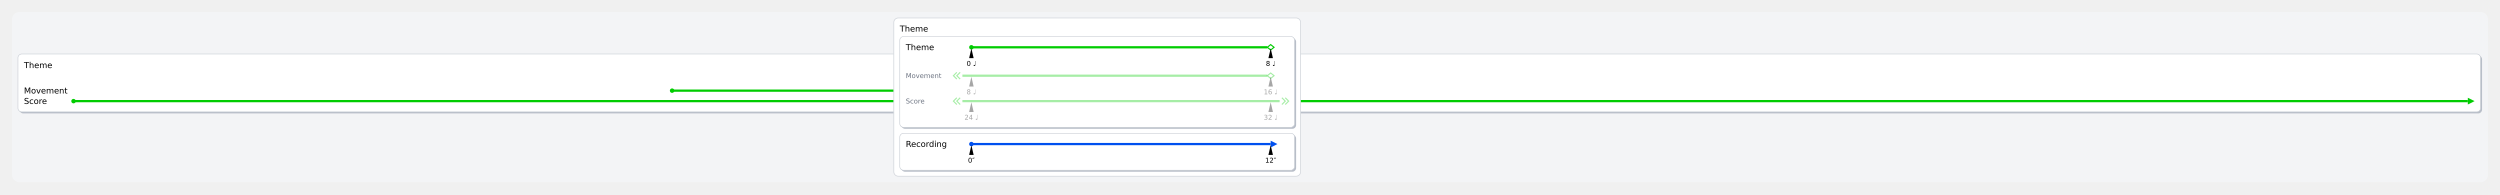
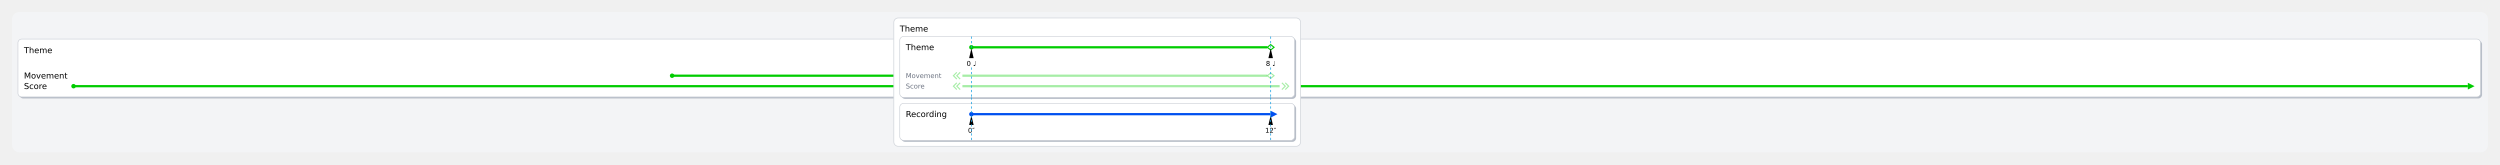
- <svg xmlns="http://www.w3.org/2000/svg" width="3341.266" height="259.516" viewBox="0 0 3341.266 259.516" font-family="DejaVu Sans, Noto Music" text-rendering="geometricPrecision" style="font-kerning:none;font-variant-ligatures:none">
+ <svg xmlns="http://www.w3.org/2000/svg" width="3341.266" height="219.562" viewBox="0 0 3341.266 219.562" font-family="DejaVu Sans, Noto Music" text-rendering="geometricPrecision" style="font-kerning:none;font-variant-ligatures:none">
  <g transform="translate(16 16)">
-     <rect x="0" y="0" width="3309.266" height="227.516" rx="10" fill="#F3F4F6" />
-     <rect data-id="score" data-part="card" x="10" y="58.184" width="3291.266" height="77.379" rx="5" fill="#B8BEC8" />
-     <rect data-id="score" data-part="card" x="8" y="56.184" width="3291.266" height="77.379" rx="5" fill="#FFFFFF" stroke="#C4C9D1" stroke-width="0.75" />
-     <line data-id="score" x1="82.266" y1="119.16" x2="3282.266" y2="119.16" stroke="#00CC00" stroke-width="3" />
-     <circle data-id="score" cx="82.266" cy="119.16" r="3" fill="#00CC00" />
-     <polygon data-id="score" points="3291.266,119.16 3282.266,114.66 3282.266,123.66" fill="#00CC00" />
-     <line data-id="movement" x1="882.266" y1="105.16" x2="1677.766" y2="105.16" stroke="#00CC00" stroke-width="3" />
-     <circle data-id="movement" cx="882.266" cy="105.16" r="3" fill="#00CC00" />
-     <polygon data-id="movement" points="1677.766,105.16 1682.266,101.56 1686.766,105.16 1682.266,108.76" fill="none" stroke="#00CC00" stroke-width="1.5" />
-     <line data-id="theme" x1="1282.266" y1="71.184" x2="1677.766" y2="71.184" stroke="#00CC00" stroke-width="3" />
-     <circle data-id="theme" cx="1282.266" cy="71.184" r="3" fill="#00CC00" />
-     <polygon data-id="theme" points="1677.766,71.184 1682.266,67.584 1686.766,71.184 1682.266,74.784" fill="none" stroke="#00CC00" stroke-width="1.5" />
-     <polygon data-id="timestamp_3" points="1282.266,72.684 1279.266,85.684 1285.266,85.684" fill="#000000" />
-     <polygon data-id="timestamp_4" points="1682.266,72.684 1679.266,85.684 1685.266,85.684" fill="#000000" />
-     <text data-id="theme" data-part="name" x="16" y="74.992" text-anchor="start" font-size="11" fill="#000000">Theme</text>
-     <text data-id="movement" data-part="name" x="16" y="108.968" text-anchor="start" font-size="11" fill="#000000">Movement</text>
-     <text data-id="score" data-part="name" x="16" y="122.968" text-anchor="start" font-size="11" fill="#000000">Score</text>
-     <text data-id="timestamp_3" data-part="coordinate" x="1282.266" y="96.038" text-anchor="middle" font-size="9" fill="#000000">0 ♩</text>
-     <text data-id="timestamp_4" data-part="coordinate" x="1682.266" y="96.038" text-anchor="middle" font-size="9" fill="#000000">8 ♩</text>
-     <rect data-id="group_1" x="1178.562" y="8" width="543.704" height="211.516" rx="6" fill="#FFFFFF" stroke="#D1D5DB" stroke-width="1" />
+     <rect x="0" y="0" width="3309.266" height="187.562" rx="10" fill="#F3F4F6" />
+     <rect data-id="score" data-part="card" x="10" y="38.207" width="3291.266" height="77.379" rx="5" fill="#B8BEC8" />
+     <rect data-id="score" data-part="card" x="8" y="36.207" width="3291.266" height="77.379" rx="5" fill="#FFFFFF" stroke="#C4C9D1" stroke-width="0.75" />
+     <line data-id="score" x1="82.266" y1="99.184" x2="3282.266" y2="99.184" stroke="#00CC00" stroke-width="3" />
+     <circle data-id="score" cx="82.266" cy="99.184" r="3" fill="#00CC00" />
+     <polygon data-id="score" points="3291.266,99.184 3282.266,94.684 3282.266,103.684" fill="#00CC00" />
+     <line data-id="movement" x1="882.266" y1="85.184" x2="1677.766" y2="85.184" stroke="#00CC00" stroke-width="3" />
+     <circle data-id="movement" cx="882.266" cy="85.184" r="3" fill="#00CC00" />
+     <polygon data-id="movement" points="1677.766,85.184 1682.266,81.584 1686.766,85.184 1682.266,88.784" fill="none" stroke="#00CC00" stroke-width="1.5" />
+     <line data-id="theme" x1="1282.266" y1="51.207" x2="1677.766" y2="51.207" stroke="#00CC00" stroke-width="3" />
+     <circle data-id="theme" cx="1282.266" cy="51.207" r="3" fill="#00CC00" />
+     <polygon data-id="theme" points="1677.766,51.207 1682.266,47.607 1686.766,51.207 1682.266,54.807" fill="none" stroke="#00CC00" stroke-width="1.5" />
+     <polygon data-id="timestamp_3" points="1282.266,52.707 1279.266,65.707 1285.266,65.707" fill="#000000" />
+     <polygon data-id="timestamp_4" points="1682.266,52.707 1679.266,65.707 1685.266,65.707" fill="#000000" />
+     <text data-id="theme" data-part="name" x="16" y="55.015" text-anchor="start" font-size="11" fill="#000000">Theme</text>
+     <text data-id="movement" data-part="name" x="16" y="88.992" text-anchor="start" font-size="11" fill="#000000">Movement</text>
+     <text data-id="score" data-part="name" x="16" y="102.992" text-anchor="start" font-size="11" fill="#000000">Score</text>
+     <text data-id="timestamp_3" data-part="coordinate" x="1282.266" y="76.061" text-anchor="middle" font-size="9" fill="#000000">0 ♩</text>
+     <text data-id="timestamp_4" data-part="coordinate" x="1682.266" y="76.061" text-anchor="middle" font-size="9" fill="#000000">8 ♩</text>
+     <line data-id="timestamp_3" data-part="line" x1="1282.266" y1="36.207" x2="1282.266" y2="52.707" stroke="#1BA1E2" stroke-width="1" stroke-dasharray="3 3" />
+     <line data-id="timestamp_3" data-part="line" x1="1282.266" y1="78.184" x2="1282.266" y2="113.586" stroke="#1BA1E2" stroke-width="1" stroke-dasharray="3 3" />
+     <line data-id="timestamp_4" data-part="line" x1="1682.266" y1="36.207" x2="1682.266" y2="52.707" stroke="#1BA1E2" stroke-width="1" stroke-dasharray="3 3" />
+     <line data-id="timestamp_4" data-part="line" x1="1682.266" y1="78.184" x2="1682.266" y2="113.586" stroke="#1BA1E2" stroke-width="1" stroke-dasharray="3 3" />
+     <rect data-id="group_1" x="1178.562" y="8" width="543.704" height="171.562" rx="6" fill="#FFFFFF" stroke="#D1D5DB" stroke-width="1" />
    <text data-id="group_1" data-part="name" x="1186.562" y="26.21" text-anchor="start" font-size="11" fill="#000000">Theme</text>
-     <rect data-id="theme" data-part="card" x="1188.562" y="34.805" width="527.704" height="121.332" rx="5" fill="#B8BEC8" />
-     <rect data-id="theme" data-part="card" x="1186.562" y="32.805" width="527.704" height="121.332" rx="5" fill="#FFFFFF" stroke="#C4C9D1" stroke-width="0.75" />
-     <line data-id="score" x1="1270.266" y1="119.16" x2="1694.266" y2="119.16" stroke="#00CC00" stroke-width="3" opacity="0.35" />
-     <polyline data-id="score" points="1267.266,114.66 1262.766,119.16 1267.266,123.66" fill="none" stroke="#00CC00" stroke-width="1.5" opacity="0.35" />
-     <polyline data-id="score" points="1262.766,114.66 1258.266,119.16 1262.766,123.66" fill="none" stroke="#00CC00" stroke-width="1.5" opacity="0.35" />
-     <polyline data-id="score" points="1697.266,114.66 1701.766,119.16 1697.266,123.66" fill="none" stroke="#00CC00" stroke-width="1.5" opacity="0.35" />
-     <polyline data-id="score" points="1701.766,114.66 1706.266,119.16 1701.766,123.66" fill="none" stroke="#00CC00" stroke-width="1.5" opacity="0.35" />
+     <rect data-id="theme" data-part="card" x="1188.562" y="34.805" width="527.704" height="81.379" rx="5" fill="#B8BEC8" />
+     <rect data-id="theme" data-part="card" x="1186.562" y="32.805" width="527.704" height="81.379" rx="5" fill="#FFFFFF" stroke="#C4C9D1" stroke-width="0.75" />
+     <line data-id="score" x1="1270.266" y1="99.184" x2="1694.266" y2="99.184" stroke="#00CC00" stroke-width="3" opacity="0.35" />
+     <polyline data-id="score" points="1267.266,94.684 1262.766,99.184 1267.266,103.684" fill="none" stroke="#00CC00" stroke-width="1.5" opacity="0.35" />
+     <polyline data-id="score" points="1262.766,94.684 1258.266,99.184 1262.766,103.684" fill="none" stroke="#00CC00" stroke-width="1.5" opacity="0.35" />
+     <polyline data-id="score" points="1697.266,94.684 1701.766,99.184 1697.266,103.684" fill="none" stroke="#00CC00" stroke-width="1.5" opacity="0.35" />
+     <polyline data-id="score" points="1701.766,94.684 1706.266,99.184 1701.766,103.684" fill="none" stroke="#00CC00" stroke-width="1.5" opacity="0.35" />
    <line data-id="movement" x1="1270.266" y1="85.184" x2="1677.766" y2="85.184" stroke="#00CC00" stroke-width="3" opacity="0.35" />
    <polyline data-id="movement" points="1267.266,80.684 1262.766,85.184 1267.266,89.684" fill="none" stroke="#00CC00" stroke-width="1.5" opacity="0.35" />
    <polyline data-id="movement" points="1262.766,80.684 1258.266,85.184 1262.766,89.684" fill="none" stroke="#00CC00" stroke-width="1.5" opacity="0.35" />
    <polygon data-id="movement" points="1677.766,85.184 1682.266,81.584 1686.766,85.184 1682.266,88.784" fill="none" stroke="#00CC00" stroke-width="1.5" opacity="0.35" />
    <line data-id="theme" x1="1282.266" y1="47.207" x2="1677.766" y2="47.207" stroke="#00CC00" stroke-width="3" />
    <circle data-id="theme" cx="1282.266" cy="47.207" r="3" fill="#00CC00" />
    <polygon data-id="theme" points="1677.766,47.207 1682.266,43.607 1686.766,47.207 1682.266,50.807" fill="none" stroke="#00CC00" stroke-width="1.5" />
-     <polygon data-id="theme" data-part="start" points="1282.266,120.66 1279.266,133.66 1285.266,133.66" fill="#000000" opacity="0.35" />
-     <polygon data-id="theme" data-part="end" points="1682.266,120.66 1679.266,133.66 1685.266,133.66" fill="#000000" opacity="0.35" />
-     <polygon data-id="theme" data-part="start" points="1282.266,86.684 1279.266,99.684 1285.266,99.684" fill="#000000" opacity="0.35" />
-     <polygon data-id="theme" data-part="end" points="1682.266,86.684 1679.266,99.684 1685.266,99.684" fill="#000000" opacity="0.35" />
    <polygon data-id="timestamp_3" points="1282.266,48.707 1279.266,61.707 1285.266,61.707" fill="#000000" />
    <polygon data-id="timestamp_4" points="1682.266,48.707 1679.266,61.707 1685.266,61.707" fill="#000000" />
-     <text data-id="score" data-part="name" x="1194.562" y="122.276" text-anchor="start" font-size="9" fill="#6B7280">Score</text>
+     <text data-id="score" data-part="name" x="1194.562" y="102.299" text-anchor="start" font-size="9" fill="#6B7280">Score</text>
    <text data-id="movement" data-part="name" x="1194.562" y="88.299" text-anchor="start" font-size="9" fill="#6B7280">Movement</text>
    <text data-id="theme" data-part="name" x="1194.562" y="51.015" text-anchor="start" font-size="11" fill="#000000">Theme</text>
-     <text data-id="theme" data-part="start label" x="1282.266" y="144.014" text-anchor="middle" font-size="9" fill="#000000" opacity="0.35">24 ♩</text>
-     <text data-id="theme" data-part="end label" x="1682.266" y="144.014" text-anchor="middle" font-size="9" fill="#000000" opacity="0.35">32 ♩</text>
-     <text data-id="theme" data-part="start label" x="1282.266" y="110.038" text-anchor="middle" font-size="9" fill="#000000" opacity="0.35">8 ♩</text>
-     <text data-id="theme" data-part="end label" x="1682.266" y="110.038" text-anchor="middle" font-size="9" fill="#000000" opacity="0.35">16 ♩</text>
    <text data-id="timestamp_3" data-part="coordinate" x="1282.266" y="72.061" text-anchor="middle" font-size="9" fill="#000000">0 ♩</text>
    <text data-id="timestamp_4" data-part="coordinate" x="1682.266" y="72.061" text-anchor="middle" font-size="9" fill="#000000">8 ♩</text>
-     <rect data-id="recording" data-part="card" x="1188.562" y="164.137" width="527.704" height="49.379" rx="5" fill="#B8BEC8" />
-     <rect data-id="recording" data-part="card" x="1186.562" y="162.137" width="527.704" height="49.379" rx="5" fill="#FFFFFF" stroke="#C4C9D1" stroke-width="0.75" />
-     <line data-id="recording" x1="1282.266" y1="176.539" x2="1682.266" y2="176.539" stroke="#0050EF" stroke-width="3" />
-     <circle data-id="recording" cx="1282.266" cy="176.539" r="3" fill="#0050EF" />
-     <polygon data-id="recording" points="1691.266,176.539 1682.266,172.039 1682.266,181.039" fill="#0050EF" />
-     <polygon data-id="timestamp_1" points="1282.266,178.039 1279.266,191.039 1285.266,191.039" fill="#000000" />
-     <polygon data-id="timestamp_2" points="1682.266,178.039 1679.266,191.039 1685.266,191.039" fill="#000000" />
-     <text data-id="recording" data-part="name" x="1194.562" y="180.347" text-anchor="start" font-size="11" fill="#000000">Recording</text>
-     <text data-id="timestamp_1" data-part="coordinate" x="1282.266" y="201.393" text-anchor="middle" font-size="9" fill="#000000">0″</text>
-     <text data-id="timestamp_2" data-part="coordinate" x="1682.266" y="201.393" text-anchor="middle" font-size="9" fill="#000000">12″</text>
+     <line data-id="timestamp_3" data-part="line" x1="1282.266" y1="32.805" x2="1282.266" y2="48.707" stroke="#1BA1E2" stroke-width="1" stroke-dasharray="3 3" />
+     <line data-id="timestamp_3" data-part="line" x1="1282.266" y1="74.184" x2="1282.266" y2="114.184" stroke="#1BA1E2" stroke-width="1" stroke-dasharray="3 3" />
+     <line data-id="timestamp_4" data-part="line" x1="1682.266" y1="32.805" x2="1682.266" y2="48.707" stroke="#1BA1E2" stroke-width="1" stroke-dasharray="3 3" />
+     <line data-id="timestamp_4" data-part="line" x1="1682.266" y1="74.184" x2="1682.266" y2="114.184" stroke="#1BA1E2" stroke-width="1" stroke-dasharray="3 3" />
+     <rect data-id="recording" data-part="card" x="1188.562" y="124.184" width="527.704" height="49.379" rx="5" fill="#B8BEC8" />
+     <rect data-id="recording" data-part="card" x="1186.562" y="122.184" width="527.704" height="49.379" rx="5" fill="#FFFFFF" stroke="#C4C9D1" stroke-width="0.75" />
+     <line data-id="recording" x1="1282.266" y1="136.586" x2="1682.266" y2="136.586" stroke="#0050EF" stroke-width="3" />
+     <circle data-id="recording" cx="1282.266" cy="136.586" r="3" fill="#0050EF" />
+     <polygon data-id="recording" points="1691.266,136.586 1682.266,132.086 1682.266,141.086" fill="#0050EF" />
+     <polygon data-id="timestamp_1" points="1282.266,138.086 1279.266,151.086 1285.266,151.086" fill="#000000" />
+     <polygon data-id="timestamp_2" points="1682.266,138.086 1679.266,151.086 1685.266,151.086" fill="#000000" />
+     <text data-id="recording" data-part="name" x="1194.562" y="140.394" text-anchor="start" font-size="11" fill="#000000">Recording</text>
+     <text data-id="timestamp_1" data-part="coordinate" x="1282.266" y="161.44" text-anchor="middle" font-size="9" fill="#000000">0″</text>
+     <text data-id="timestamp_2" data-part="coordinate" x="1682.266" y="161.44" text-anchor="middle" font-size="9" fill="#000000">12″</text>
+     <line data-id="timestamp_3" data-part="line" x1="1282.266" y1="114.184" x2="1282.266" y2="171.562" stroke="#1BA1E2" stroke-width="1" stroke-dasharray="3 3" />
+     <line data-id="timestamp_4" data-part="line" x1="1682.266" y1="114.184" x2="1682.266" y2="171.562" stroke="#1BA1E2" stroke-width="1" stroke-dasharray="3 3" />
  </g>
</svg>
